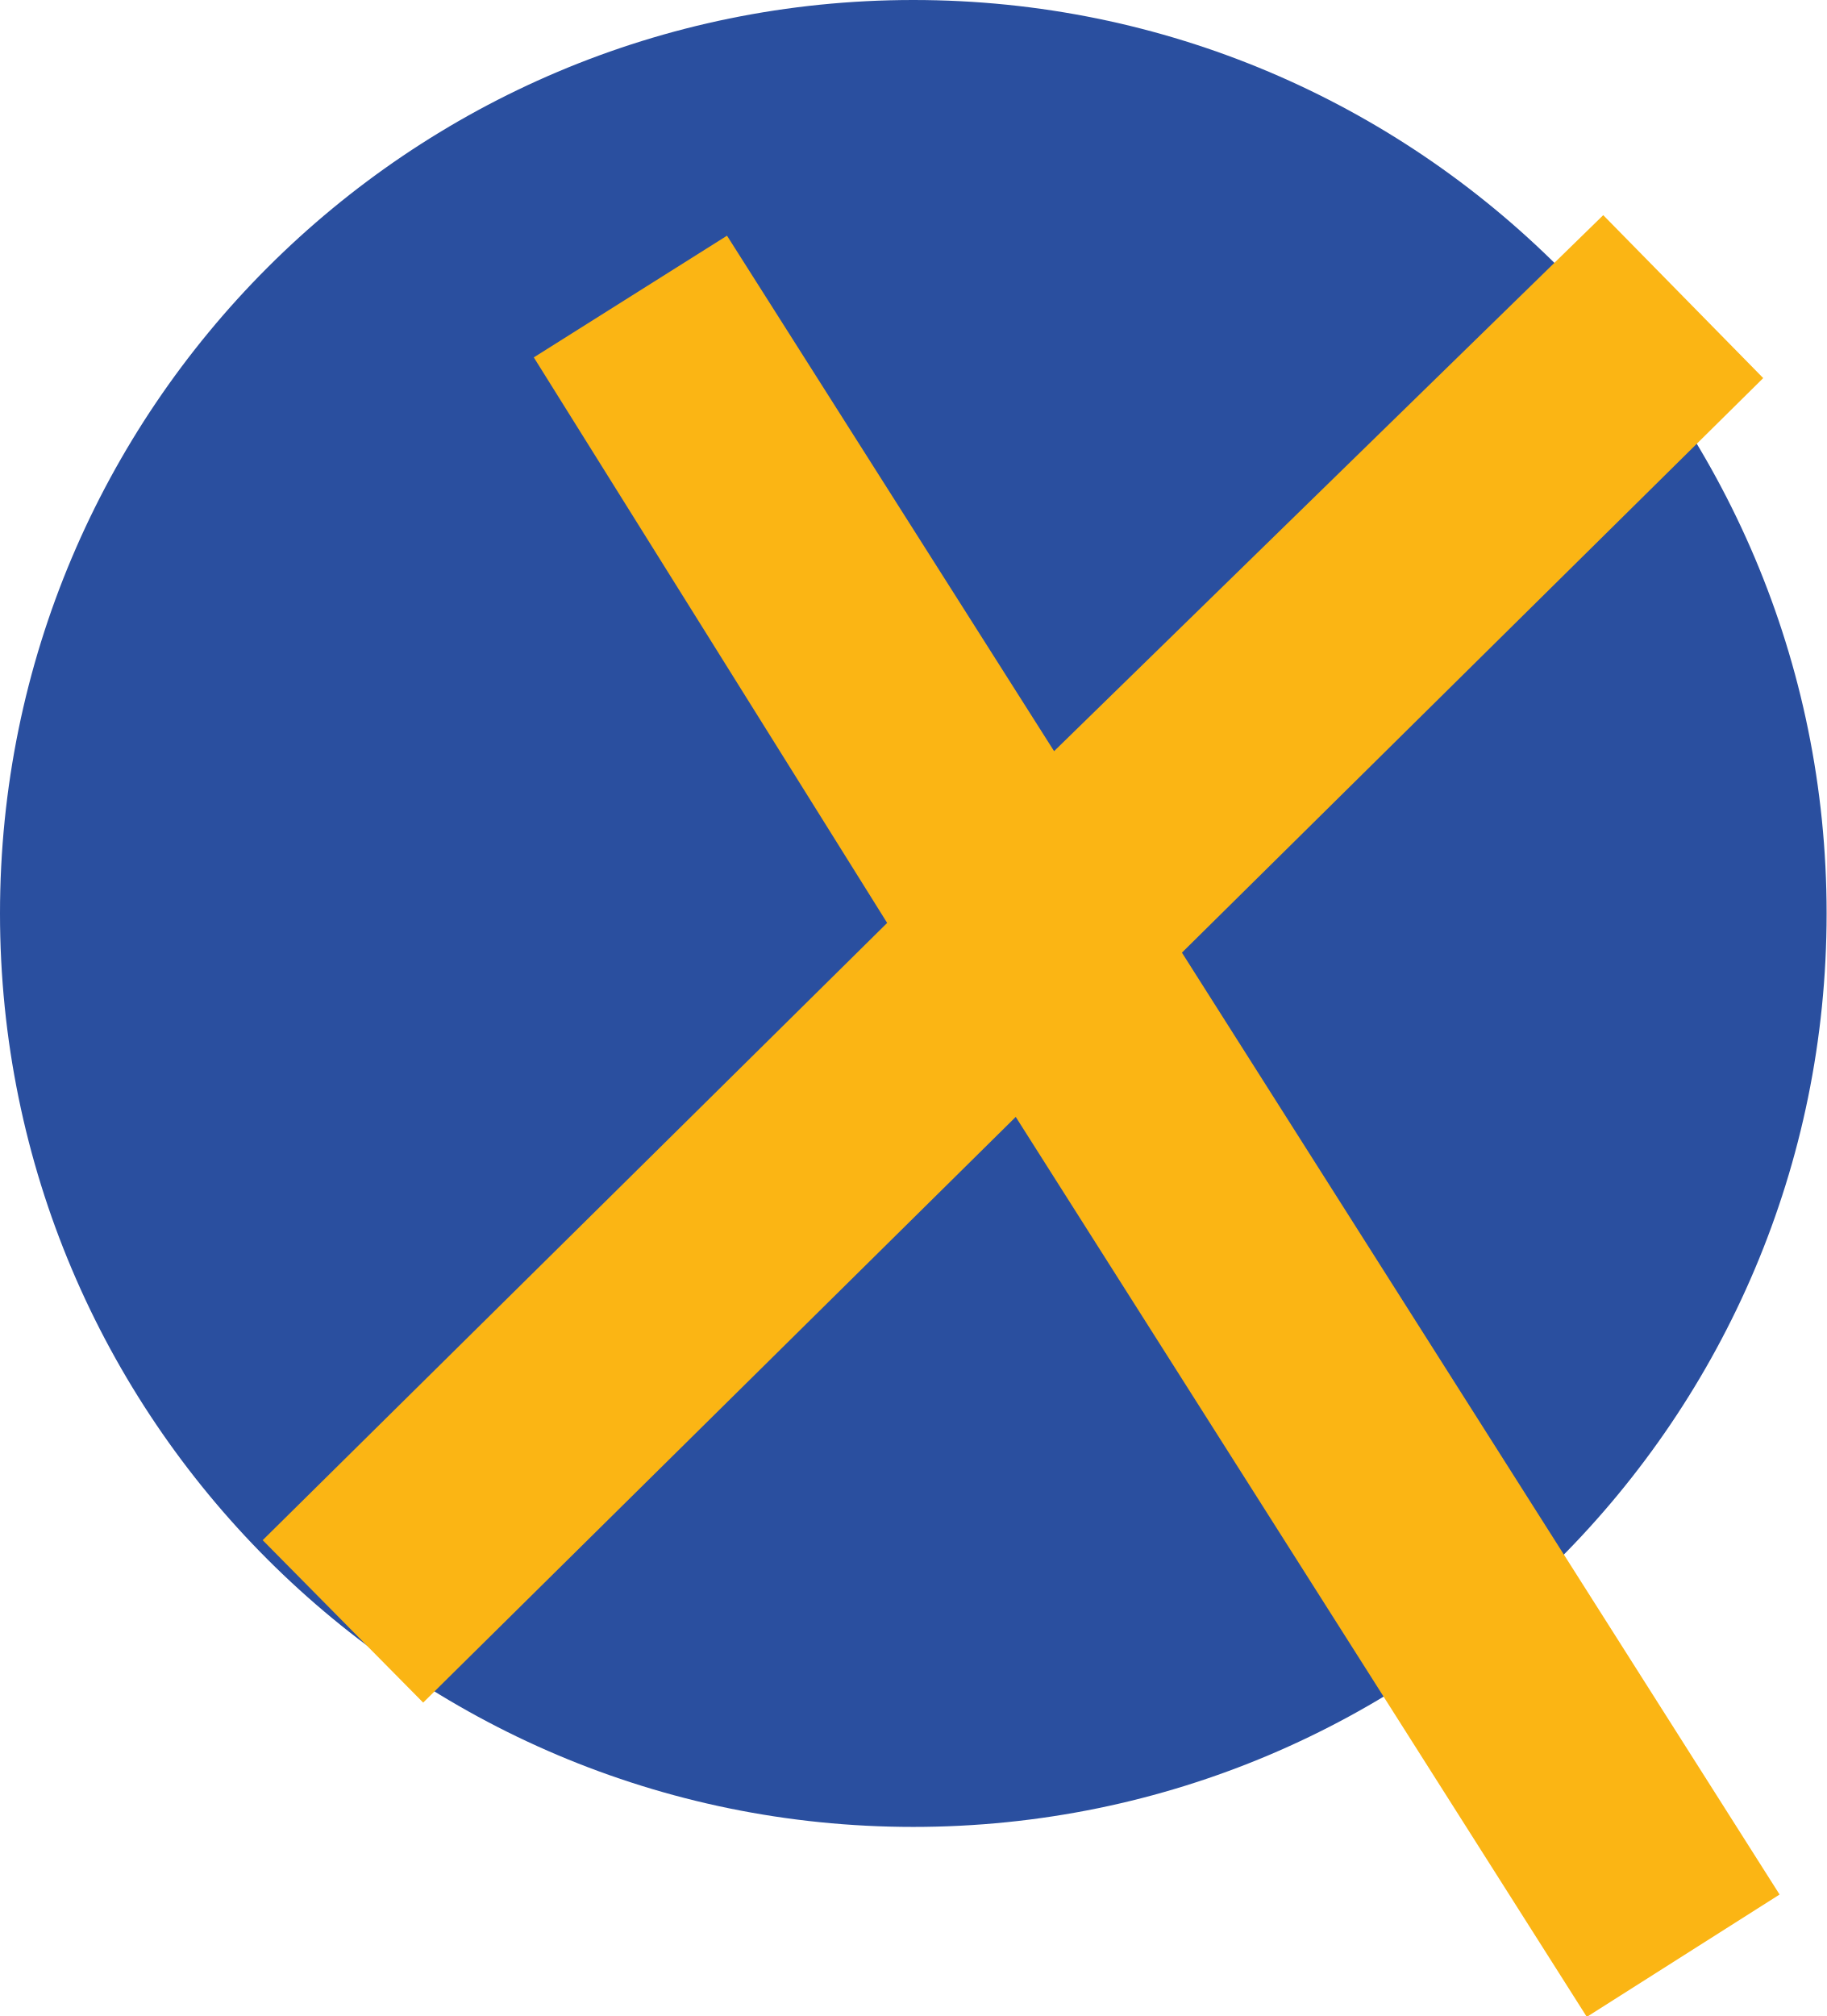
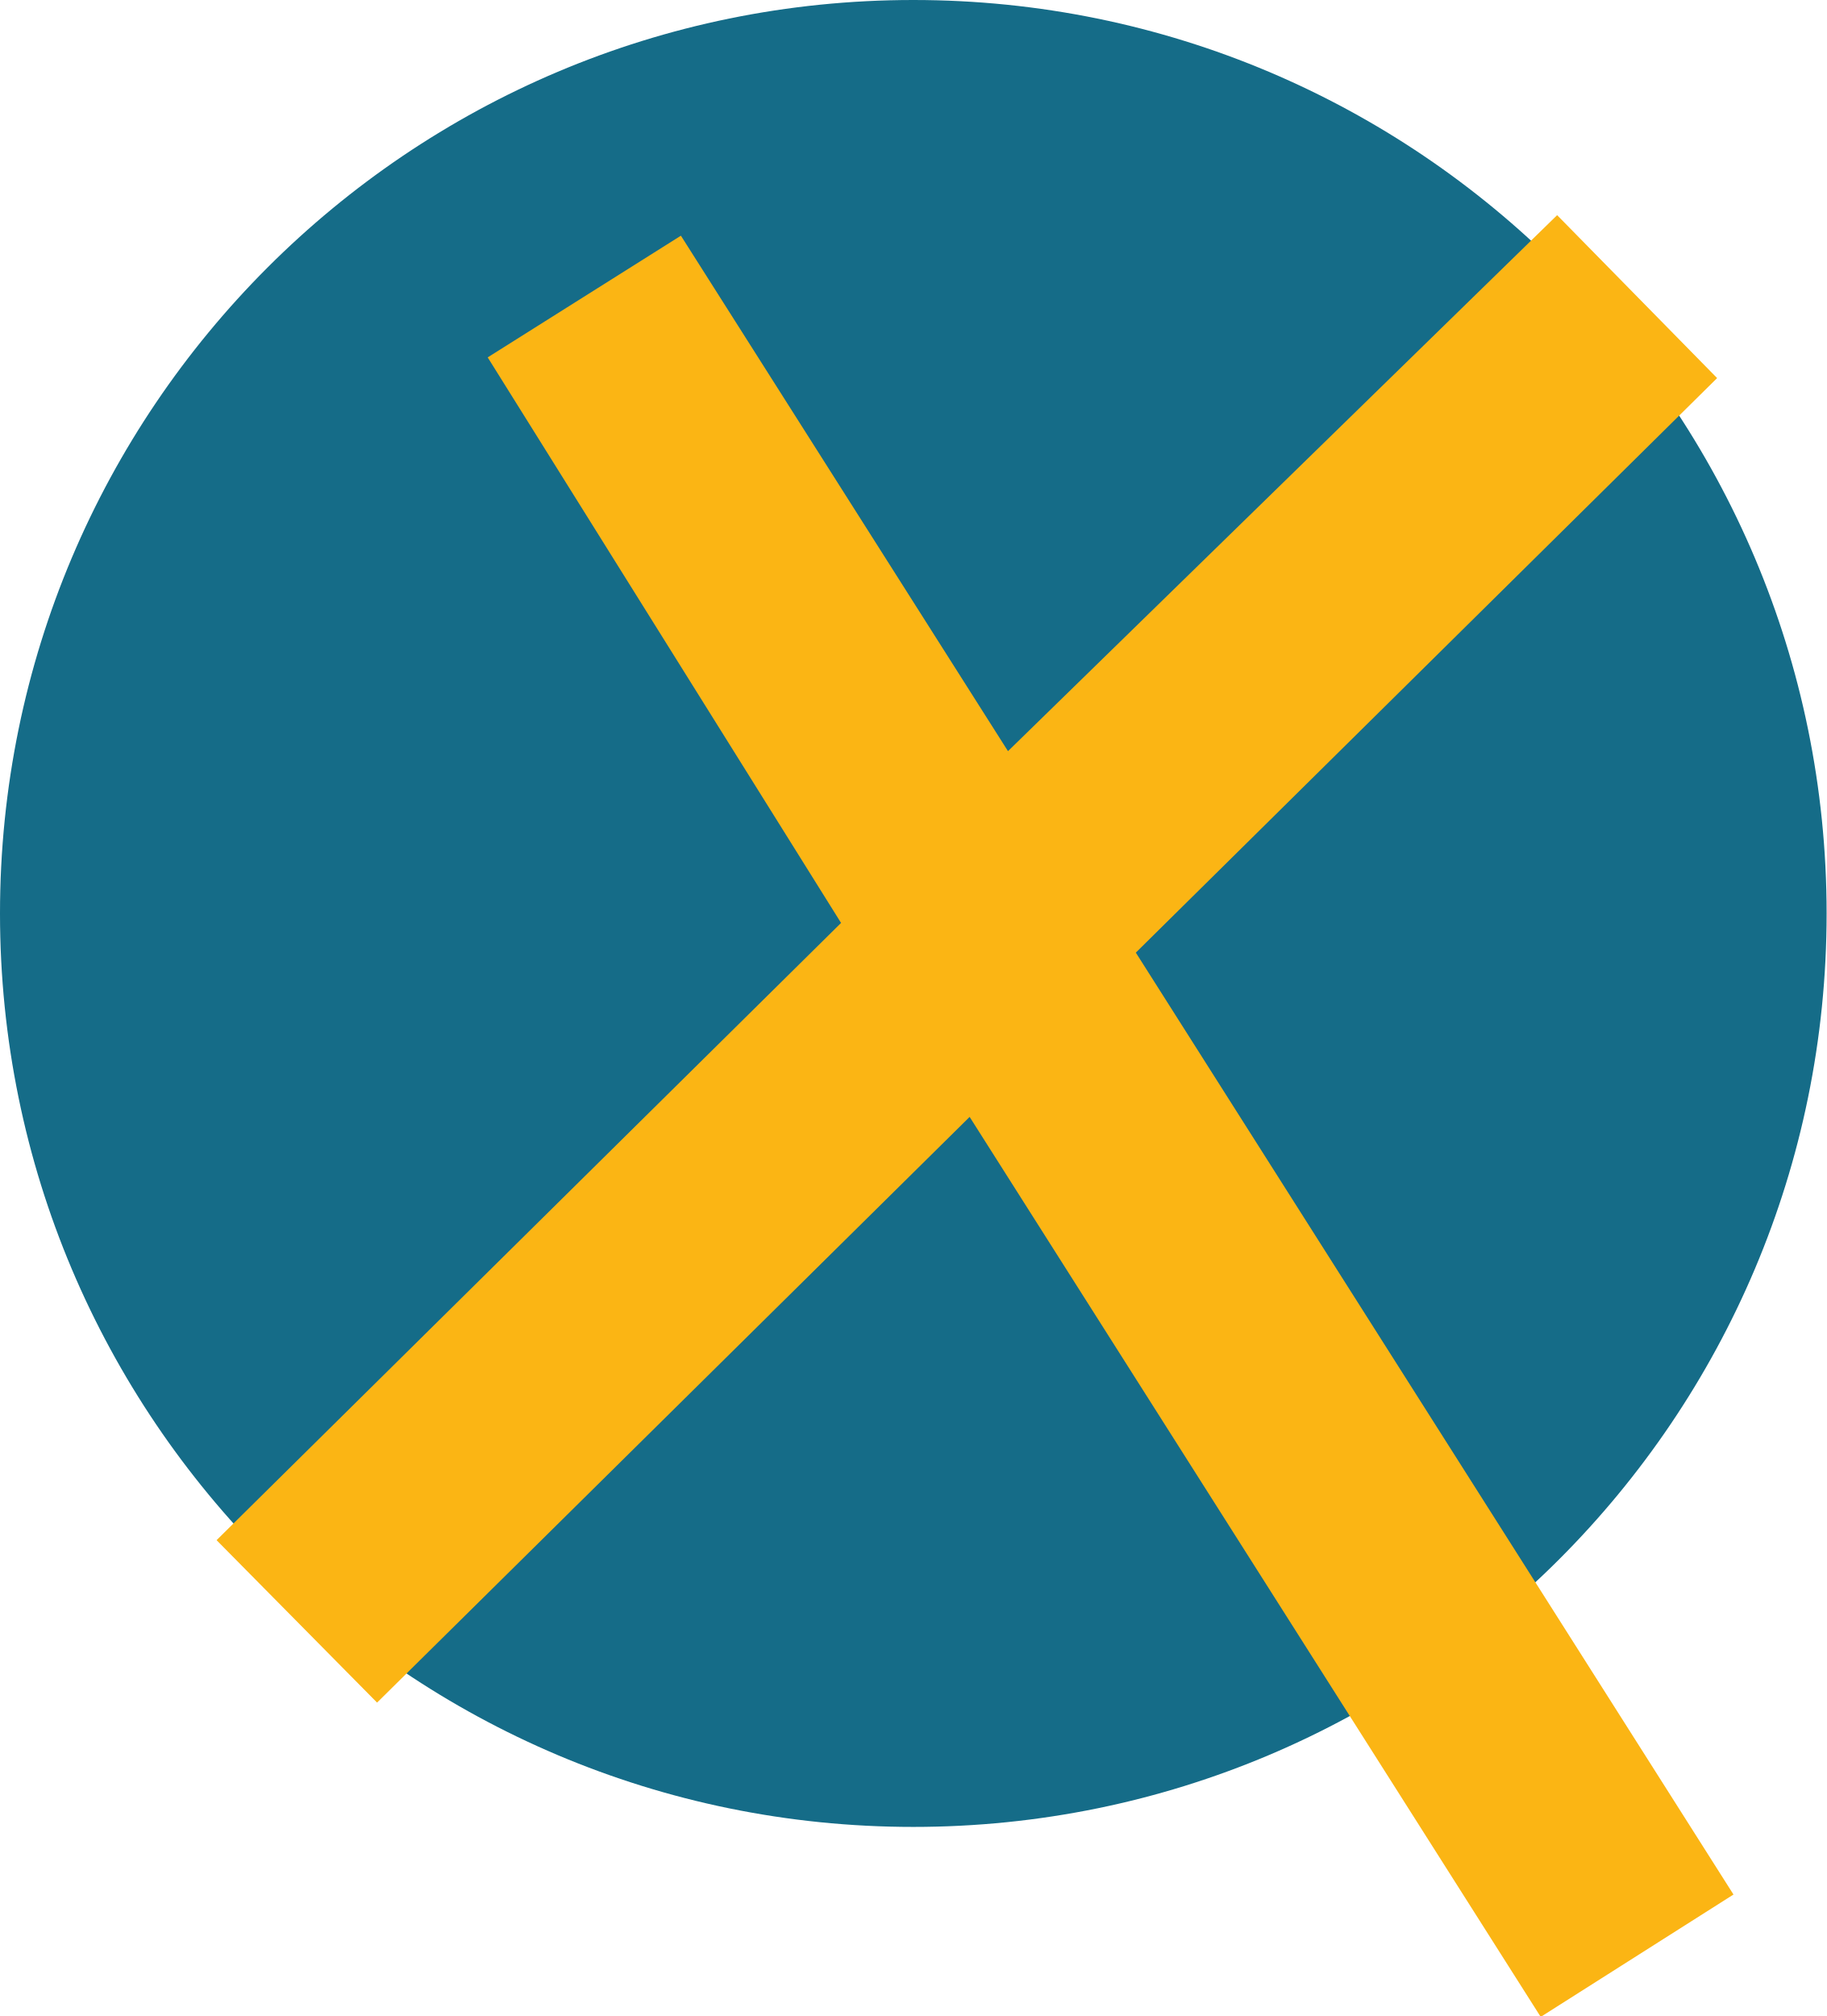
<svg xmlns="http://www.w3.org/2000/svg" width="8" height="8.828" viewBox="0 0 8 8.828">
-   <g id="cross" transform="translate(-40.5 -1495)">
-     <circle id="Ellipse_7" data-name="Ellipse 7" cx="4" cy="4" r="4" transform="translate(40.5 1495)" fill="#2a4f9f" />
-     <path id="Path_26" data-name="Path 26" d="M2100.8,1388.7l5.869-5.8-2.863,2.794-1.746-2.794,4.61,7.264" transform="translate(-2058.798 113.4)" fill="none" stroke="#fbb514" stroke-width="1" />
+   <g id="Group_51" data-name="Group 51" transform="translate(-62.5 -1537)">
+     <path id="Path_28" data-name="Path 28" d="M4,0A4,4,0,1,1,0,4,4,4,0,0,1,4,0Z" transform="translate(62.5 1537)" fill="#156c88" />
+     <path id="Path_29" data-name="Path 29" d="M2100.8,1388.7l5.869-5.8-2.863,2.794-1.746-2.794,4.61,7.264" transform="translate(-2037 155.4)" fill="none" stroke="#fbb514" stroke-width="1" />
  </g>
</svg>
